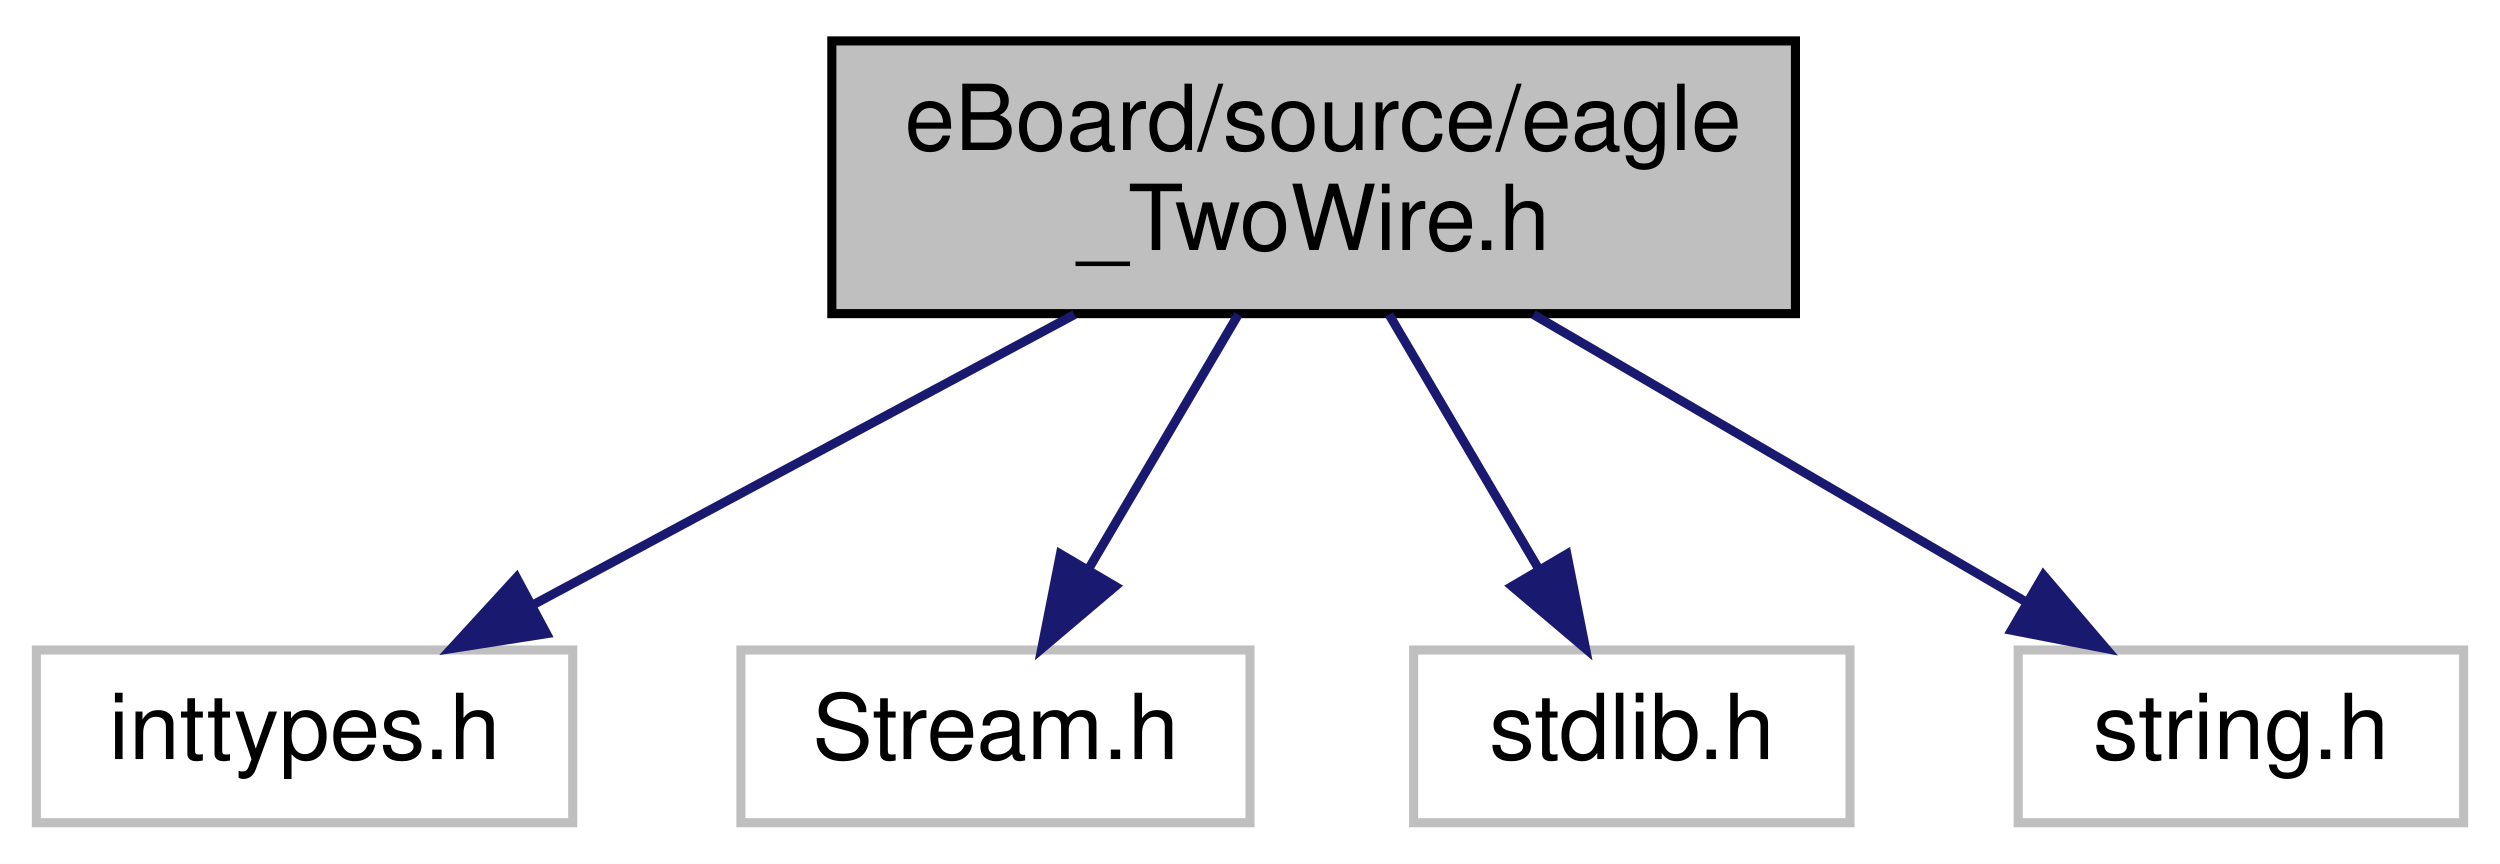
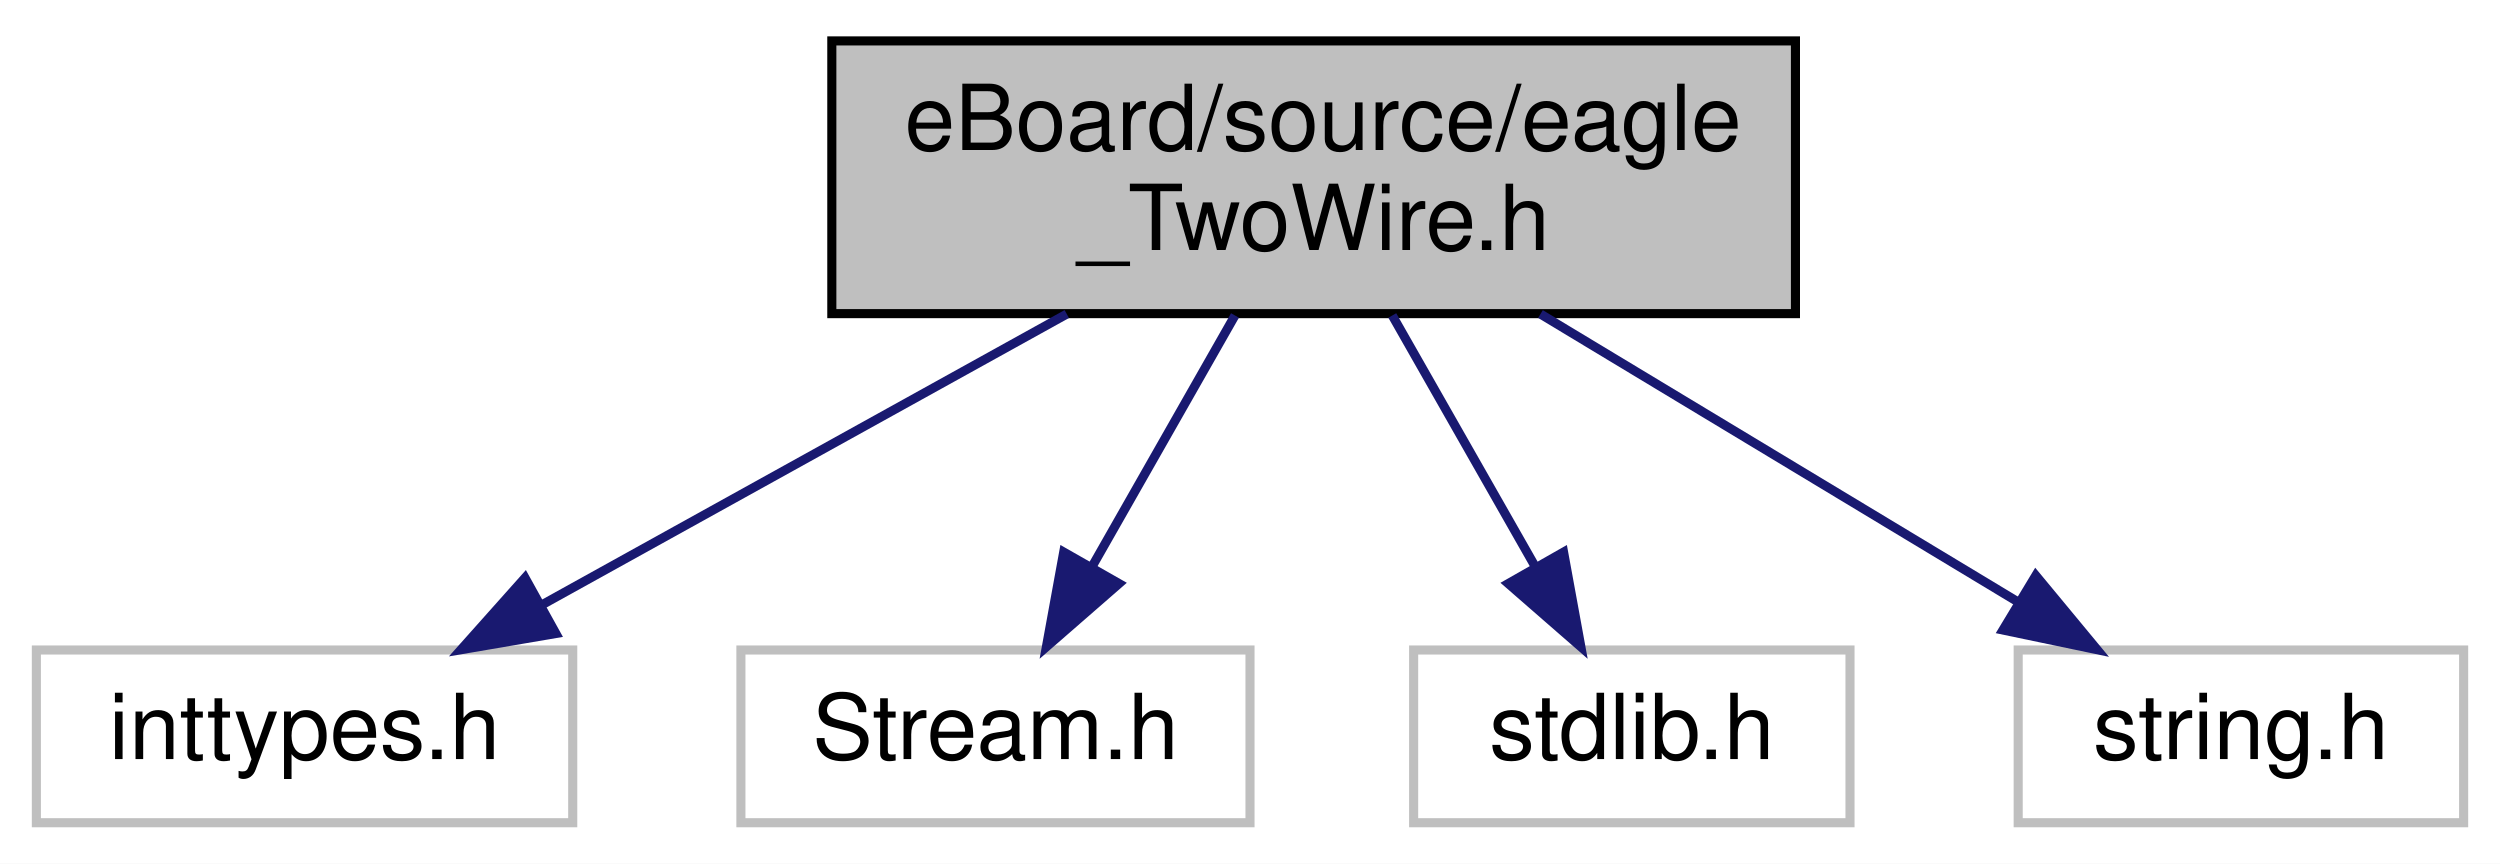
<svg xmlns="http://www.w3.org/2000/svg" width="275pt" height="95pt" viewBox="0.00 0.00 275.00 95.00">
  <g id="graph0" class="graph" transform="scale(1 1) rotate(0) translate(4 91)">
-     <polygon fill="white" stroke="none" points="-4,4 -4,-91 271,-91 271,4 -4,4" />
+     <polygon fill="#ffffff" stroke="transparent" points="-4,4 -4,-91 271,-91 271,4 -4,4" />
    <g id="node1" class="node">
-       <polygon fill="#bfbfbf" stroke="black" points="87.5,-56.5 87.5,-86.5 193.5,-86.5 193.5,-56.5 87.5,-56.5" />
-       <text text-anchor="start" x="95.5" y="-74.5" font-family="Helvetica,sans-Serif" font-size="10.00">eBoard/source/eagle</text>
-       <text text-anchor="middle" x="140.5" y="-63.5" font-family="Helvetica,sans-Serif" font-size="10.00">_TwoWire.h</text>
+       <polygon fill="#bfbfbf" stroke="#000000" points="87.5,-56.5 87.5,-86.5 193.5,-86.5 193.5,-56.5 87.5,-56.5" />
+       <text text-anchor="start" x="95.5" y="-74.5" font-family="Helvetica,sans-Serif" font-size="10.00" fill="#000000">eBoard/source/eagle</text>
+       <text text-anchor="middle" x="140.5" y="-63.5" font-family="Helvetica,sans-Serif" font-size="10.00" fill="#000000">_TwoWire.h</text>
    </g>
    <g id="node2" class="node">
-       <polygon fill="white" stroke="#bfbfbf" points="0,-0.5 0,-19.5 59,-19.5 59,-0.5 0,-0.5" />
-       <text text-anchor="middle" x="29.5" y="-7.5" font-family="Helvetica,sans-Serif" font-size="10.00">inttypes.h</text>
+       <polygon fill="#ffffff" stroke="#bfbfbf" points="0,-.5 0,-19.5 59,-19.5 59,-.5 0,-.5" />
+       <text text-anchor="middle" x="29.5" y="-7.5" font-family="Helvetica,sans-Serif" font-size="10.00" fill="#000000">inttypes.h</text>
    </g>
    <g id="edge1" class="edge">
-       <path fill="none" stroke="midnightblue" d="M114.195,-56.399C96.236,-46.773 72.576,-34.09 54.829,-24.577" />
-       <polygon fill="midnightblue" stroke="midnightblue" points="56.119,-21.297 45.651,-19.658 52.812,-27.467 56.119,-21.297" />
+       <path fill="none" stroke="#191970" d="M113.346,-56.455C95.8,-46.734 73.088,-34.15 55.728,-24.532" />
+       <polygon fill="#191970" stroke="#191970" points="57.145,-21.315 46.701,-19.53 53.752,-27.438 57.145,-21.315" />
    </g>
    <g id="node3" class="node">
-       <polygon fill="white" stroke="#bfbfbf" points="77.5,-0.5 77.5,-19.5 133.5,-19.5 133.5,-0.5 77.5,-0.5" />
-       <text text-anchor="middle" x="105.5" y="-7.5" font-family="Helvetica,sans-Serif" font-size="10.00">Stream.h</text>
+       <polygon fill="#ffffff" stroke="#bfbfbf" points="77.5,-.5 77.5,-19.5 133.5,-19.5 133.5,-.5 77.5,-.5" />
+       <text text-anchor="middle" x="105.5" y="-7.5" font-family="Helvetica,sans-Serif" font-size="10.00" fill="#000000">Stream.h</text>
    </g>
    <g id="edge2" class="edge">
-       <path fill="none" stroke="midnightblue" d="M132.205,-56.399C127.277,-48.021 120.986,-37.327 115.749,-28.423" />
-       <polygon fill="midnightblue" stroke="midnightblue" points="118.68,-26.503 110.593,-19.658 112.646,-30.052 118.68,-26.503" />
+       <path fill="none" stroke="#191970" d="M131.848,-56.298C127.091,-47.939 121.15,-37.5 116.114,-28.651" />
+       <polygon fill="#191970" stroke="#191970" points="119.092,-26.807 111.104,-19.847 113.008,-30.269 119.092,-26.807" />
    </g>
    <g id="node4" class="node">
-       <polygon fill="white" stroke="#bfbfbf" points="151.5,-0.5 151.5,-19.5 199.5,-19.5 199.5,-0.5 151.5,-0.5" />
-       <text text-anchor="middle" x="175.5" y="-7.5" font-family="Helvetica,sans-Serif" font-size="10.00">stdlib.h</text>
+       <polygon fill="#ffffff" stroke="#bfbfbf" points="151.5,-.5 151.5,-19.5 199.5,-19.5 199.5,-.5 151.5,-.5" />
+       <text text-anchor="middle" x="175.5" y="-7.5" font-family="Helvetica,sans-Serif" font-size="10.00" fill="#000000">stdlib.h</text>
    </g>
    <g id="edge3" class="edge">
-       <path fill="none" stroke="midnightblue" d="M148.795,-56.399C153.723,-48.021 160.014,-37.327 165.251,-28.423" />
-       <polygon fill="midnightblue" stroke="midnightblue" points="168.354,-30.052 170.407,-19.658 162.32,-26.503 168.354,-30.052" />
+       <path fill="none" stroke="#191970" d="M149.152,-56.298C153.909,-47.939 159.85,-37.5 164.886,-28.651" />
+       <polygon fill="#191970" stroke="#191970" points="167.992,-30.269 169.896,-19.847 161.908,-26.807 167.992,-30.269" />
    </g>
    <g id="node5" class="node">
-       <polygon fill="white" stroke="#bfbfbf" points="218,-0.5 218,-19.5 267,-19.5 267,-0.5 218,-0.5" />
-       <text text-anchor="middle" x="242.5" y="-7.5" font-family="Helvetica,sans-Serif" font-size="10.00">string.h</text>
+       <polygon fill="#ffffff" stroke="#bfbfbf" points="218,-.5 218,-19.5 267,-19.5 267,-.5 218,-.5" />
+       <text text-anchor="middle" x="242.5" y="-7.5" font-family="Helvetica,sans-Serif" font-size="10.00" fill="#000000">string.h</text>
    </g>
    <g id="edge4" class="edge">
-       <path fill="none" stroke="midnightblue" d="M164.673,-56.399C181.022,-46.862 202.515,-34.325 218.77,-24.842" />
-       <polygon fill="midnightblue" stroke="midnightblue" points="220.784,-27.72 227.658,-19.658 217.257,-21.673 220.784,-27.72" />
+       <path fill="none" stroke="#191970" d="M165.452,-56.455C181.426,-46.824 202.06,-34.383 217.954,-24.8" />
+       <polygon fill="#191970" stroke="#191970" points="219.937,-27.691 226.694,-19.53 216.323,-21.697 219.937,-27.691" />
    </g>
  </g>
</svg>
